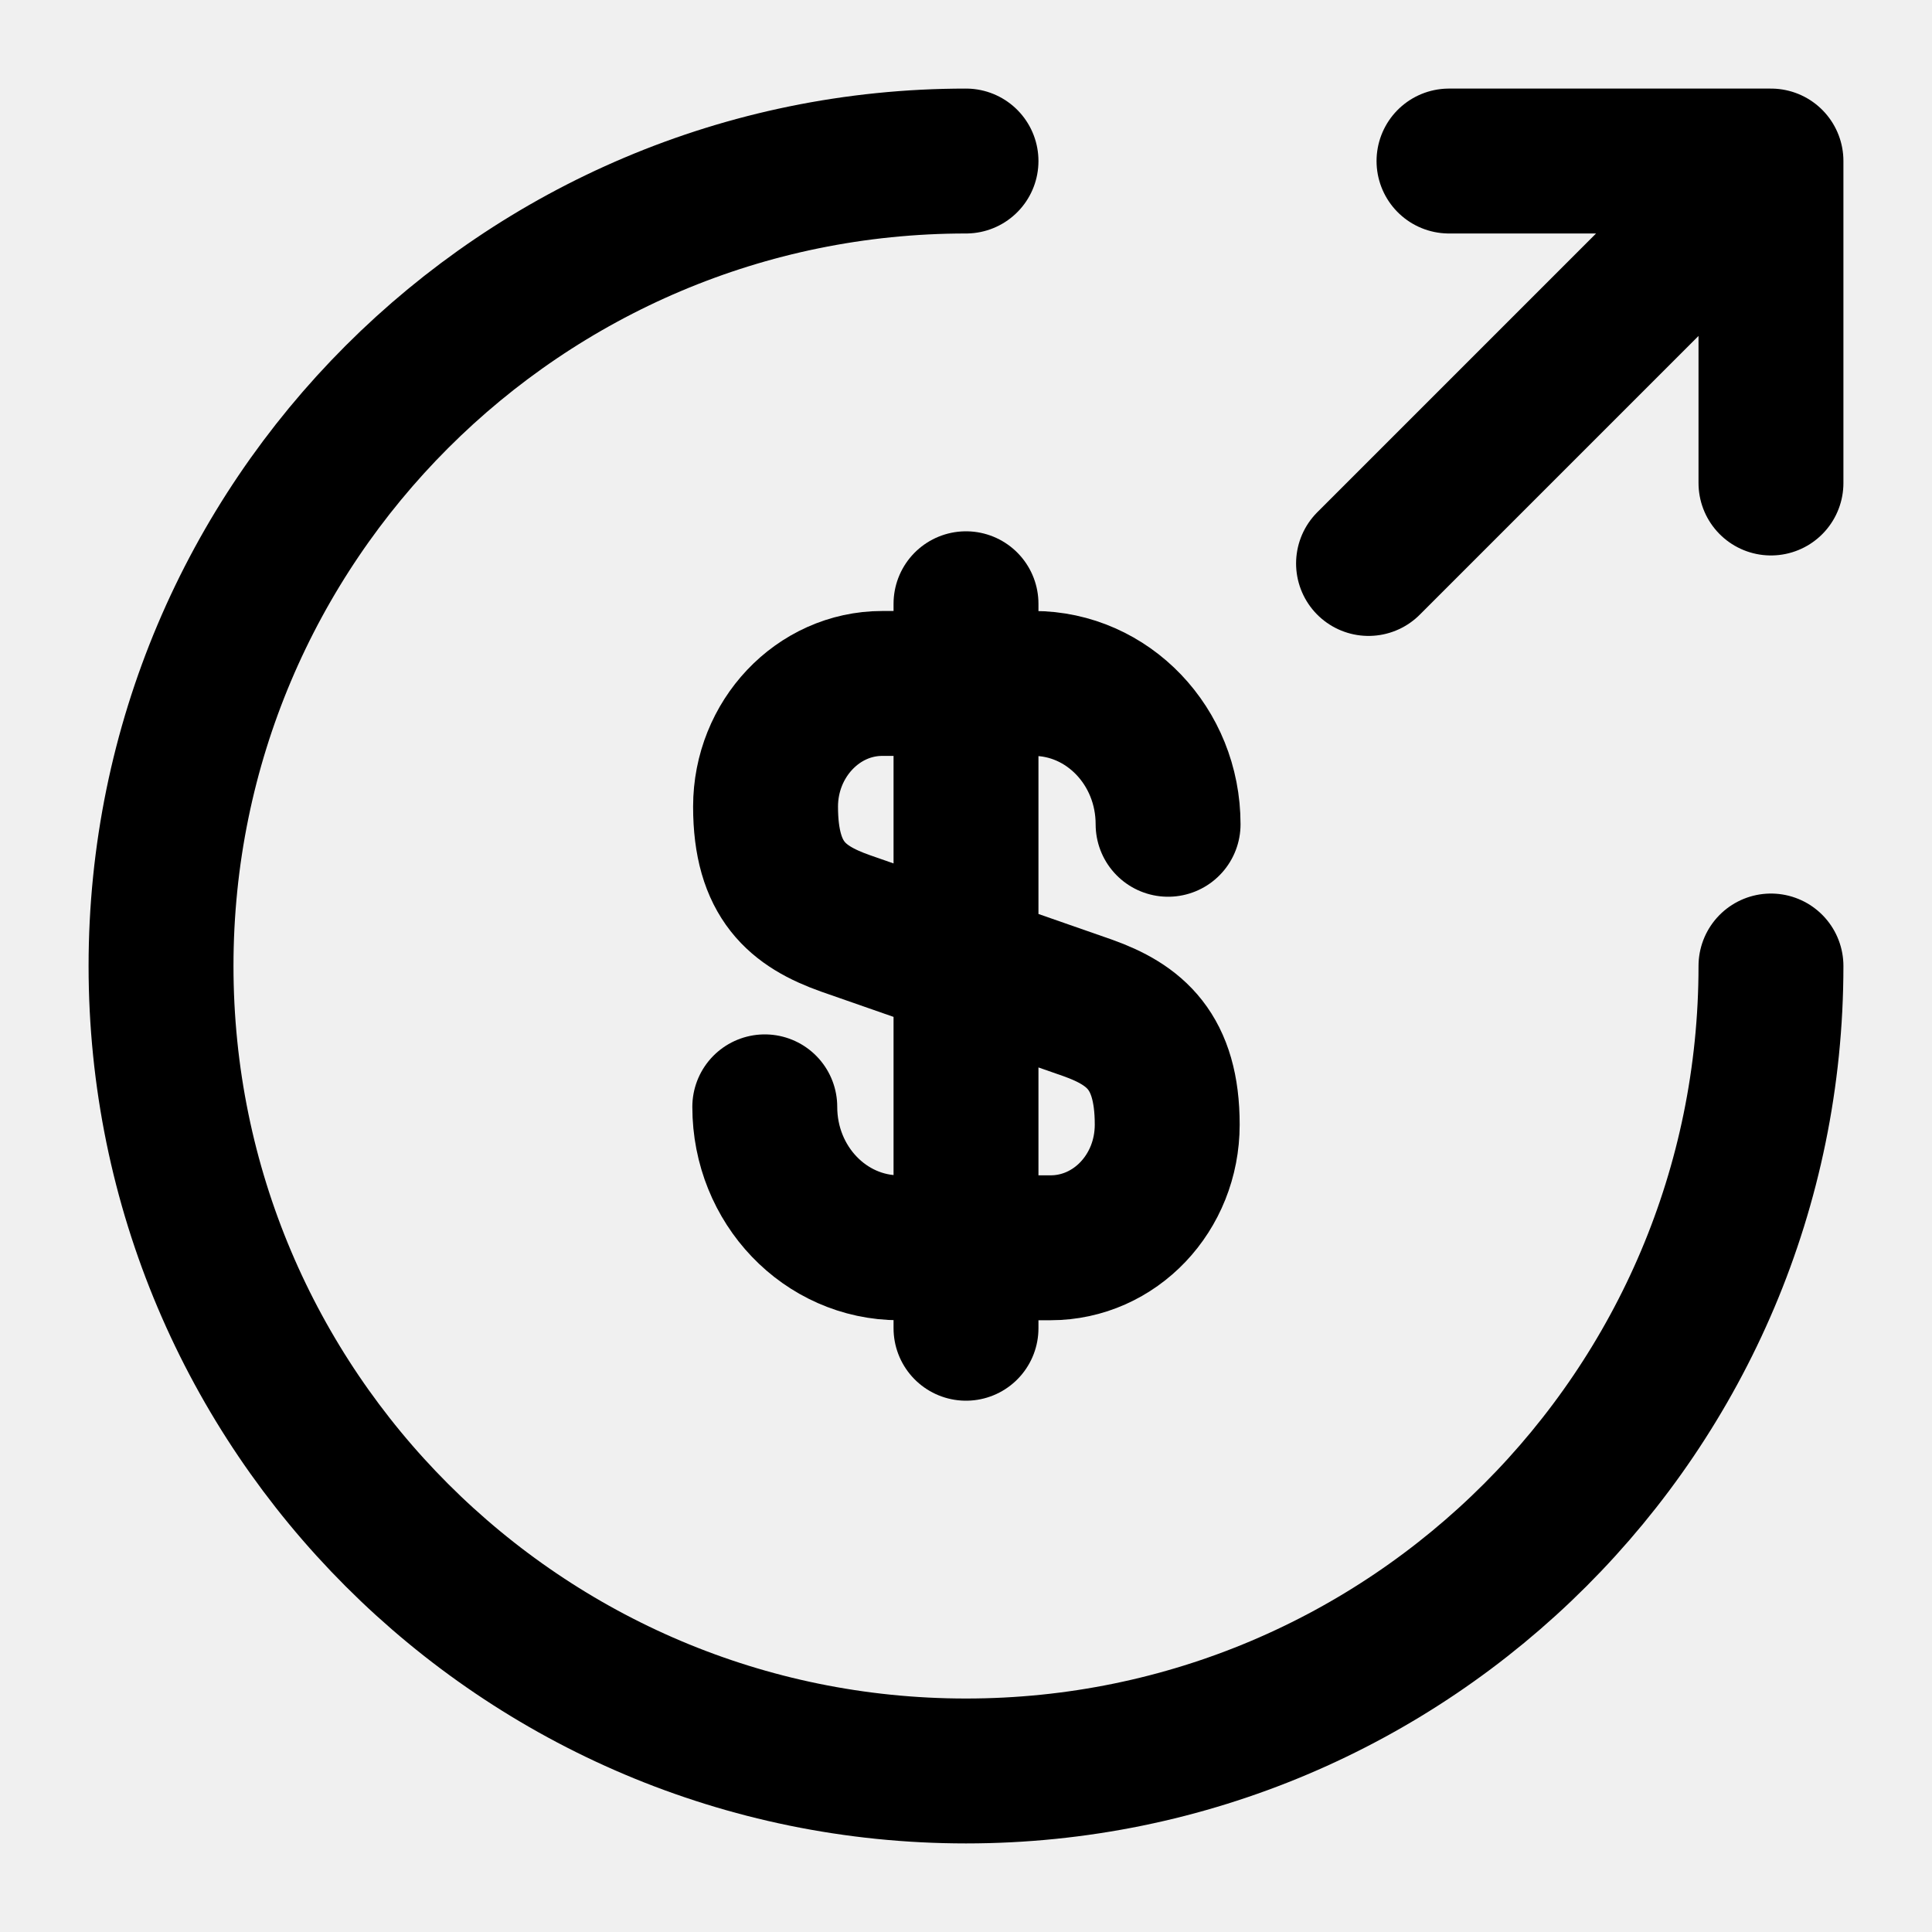
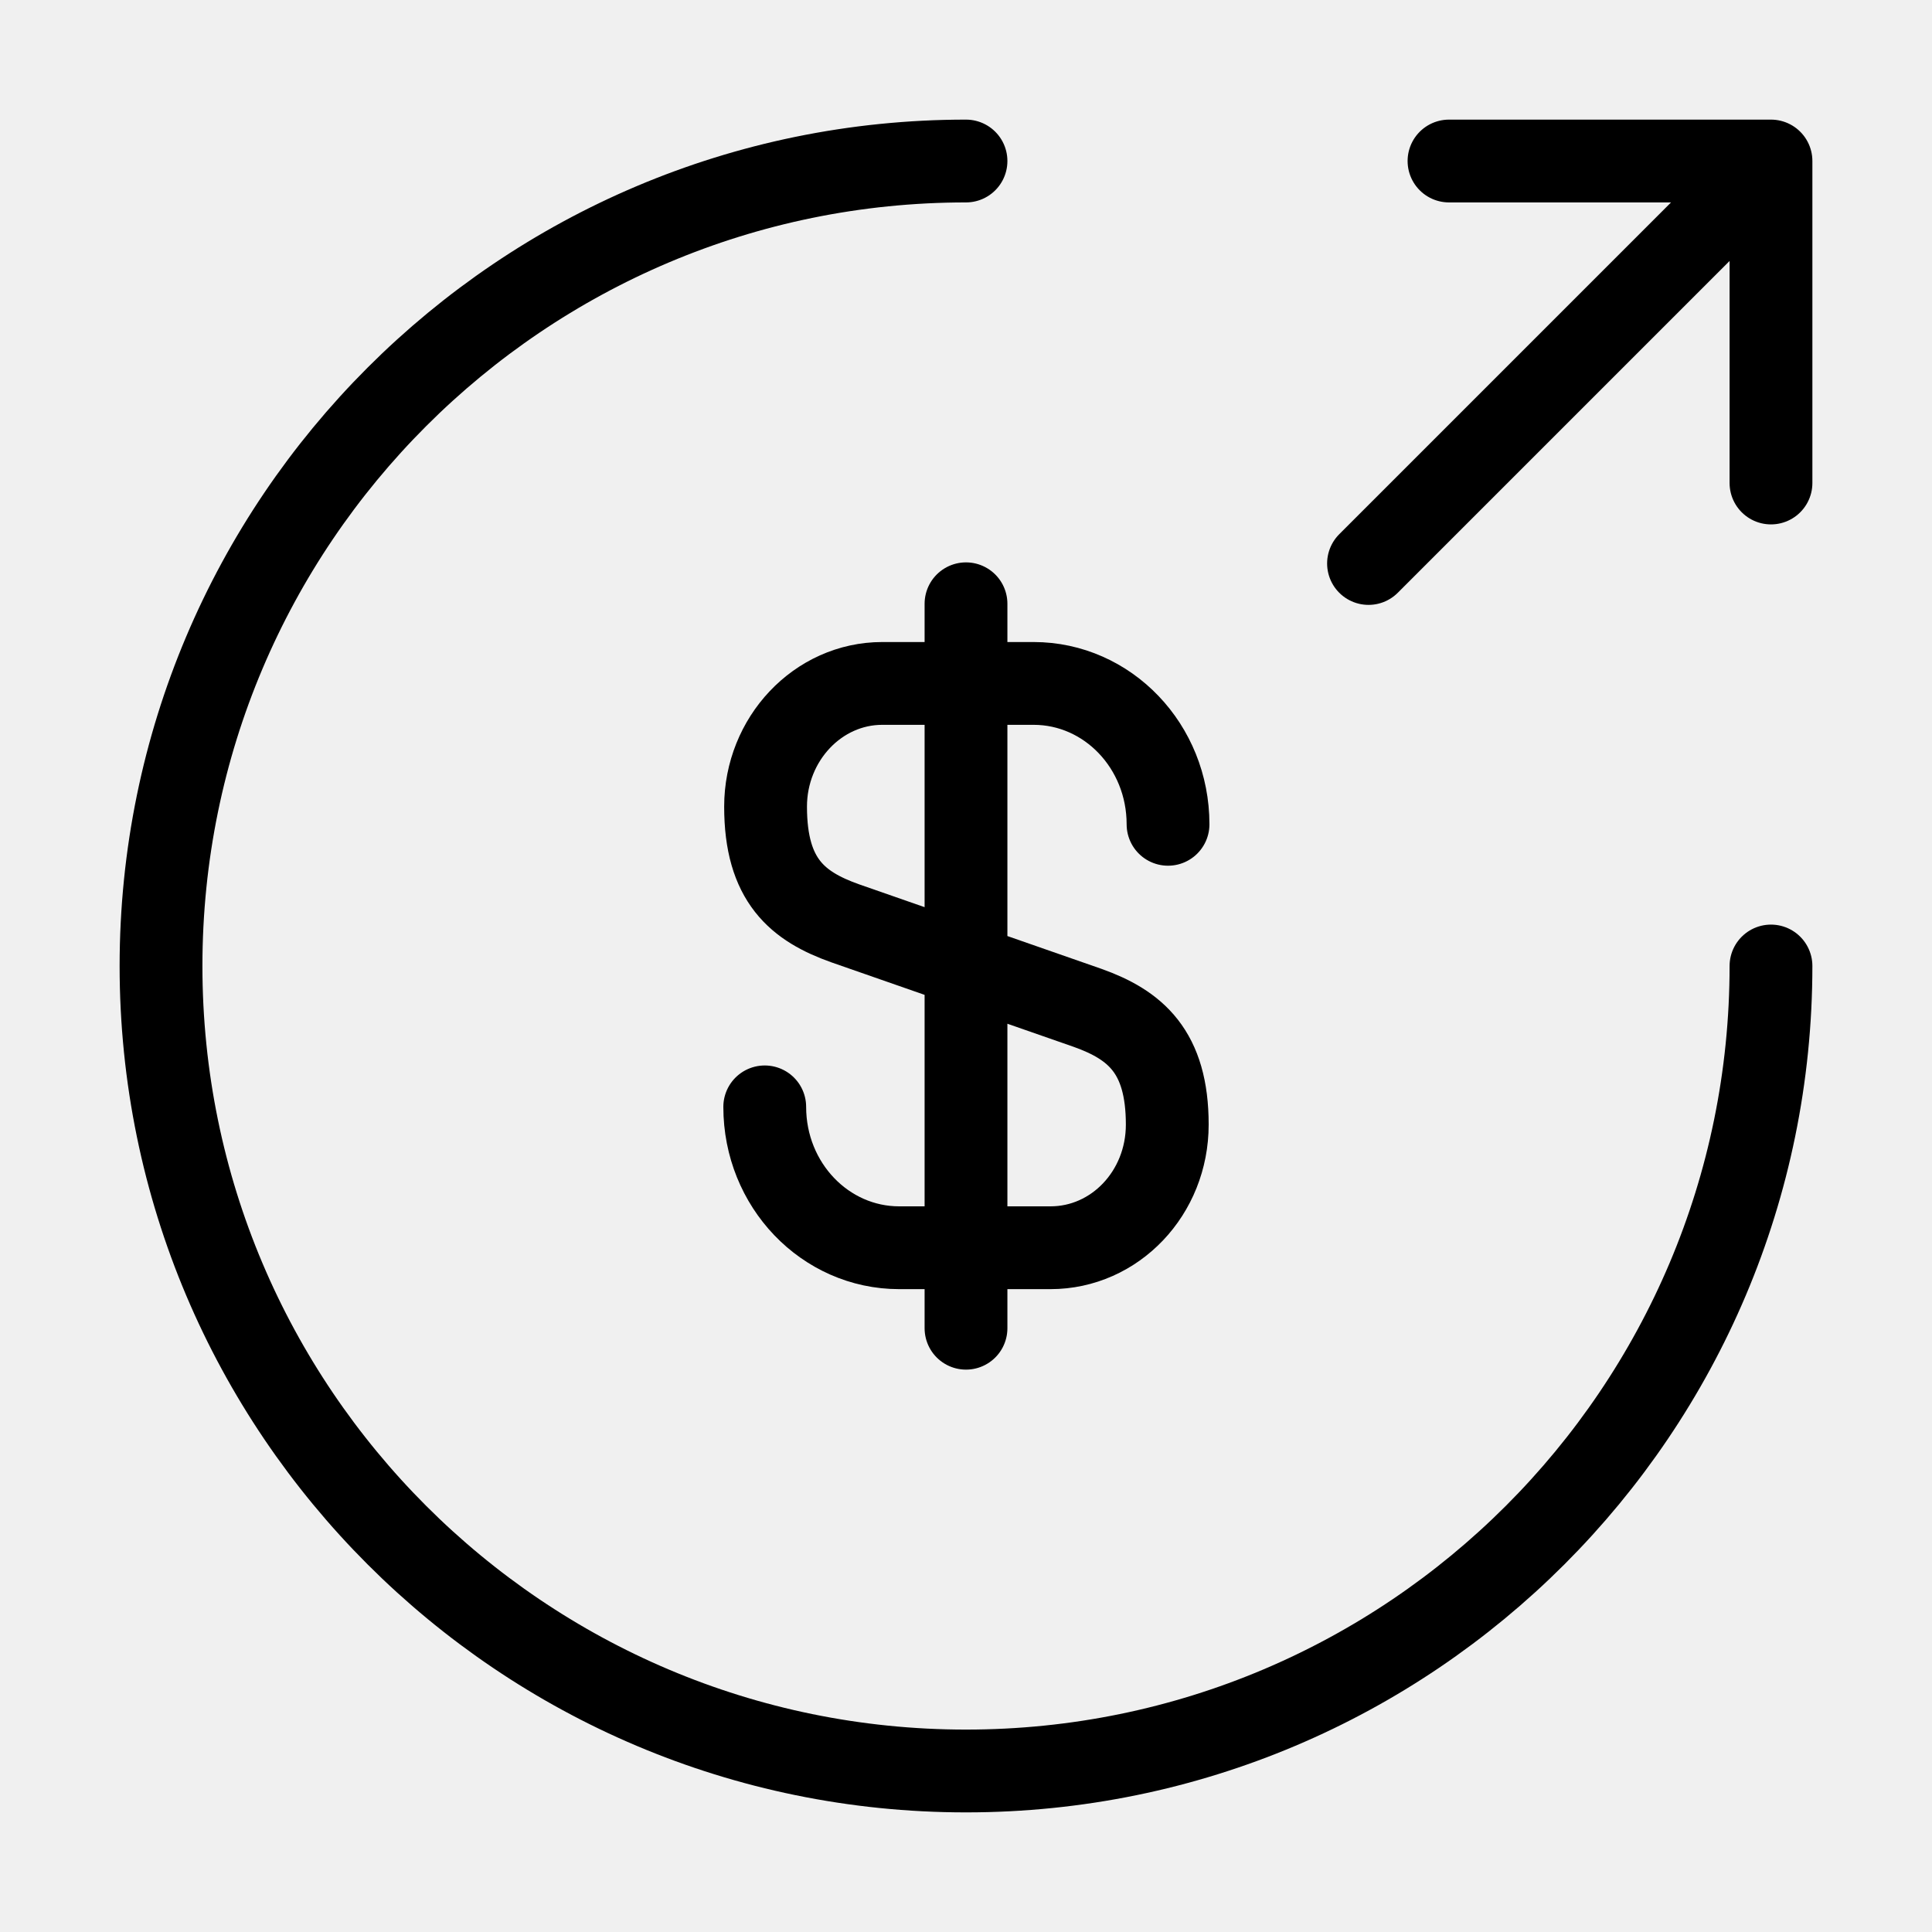
- <svg xmlns="http://www.w3.org/2000/svg" width="20" height="20" viewBox="0 0 20 20" fill="none">
-   <g clip-path="url(#clip0_4_274)">
-     <path d="M7.917 11.458C7.917 12.267 8.542 12.917 9.308 12.917H10.875C11.542 12.917 12.083 12.35 12.083 11.642C12.083 10.883 11.75 10.608 11.258 10.433L8.75 9.558C8.258 9.383 7.925 9.117 7.925 8.35C7.925 7.65 8.467 7.075 9.133 7.075H10.7C11.467 7.075 12.092 7.725 12.092 8.533M10 6.25V13.75" stroke="currentColor" stroke-width="1.5" stroke-linecap="round" stroke-linejoin="round" />
-     <path d="M18.333 10C18.333 14.6 14.6 18.333 10 18.333C5.4 18.333 1.667 14.6 1.667 10C1.667 5.4 5.4 1.667 10 1.667M18.333 5V1.667H15M14.167 5.833L18.333 1.667" stroke="currentColor" stroke-width="1.5" stroke-linecap="round" stroke-linejoin="round" />
-   </g>
-   <defs>
-     <clipPath id="clip0_4_274">
-       <rect width="20" height="20" fill="white" />
-     </clipPath>
-   </defs>
+ <svg xmlns="http://www.w3.org/2000/svg" width="35" height="35" viewBox="0 0 35 35" fill="none">
+   <path d="M13.854 20.052C13.854 21.467 14.948 22.604 16.29 22.604H19.031C20.198 22.604 21.146 21.613 21.146 20.373C21.146 19.046 20.562 18.565 19.702 18.258L15.312 16.727C14.452 16.421 13.869 15.954 13.869 14.613C13.869 13.387 14.817 12.381 15.983 12.381H18.725C20.067 12.381 21.16 13.519 21.16 14.933M17.5 10.938V24.062" stroke="currentColor" stroke-width="1.5" stroke-linecap="round" stroke-linejoin="round" />
+   <path d="M32.083 17.5C32.083 25.55 25.55 32.083 17.5 32.083C9.45 32.083 2.917 25.55 2.917 17.5C2.917 9.45 9.45 2.917 17.5 2.917M32.083 8.75V2.917H26.25M24.792 10.208L32.083 2.917" stroke="currentColor" stroke-width="1.5" stroke-linecap="round" stroke-linejoin="round" />
</svg>
